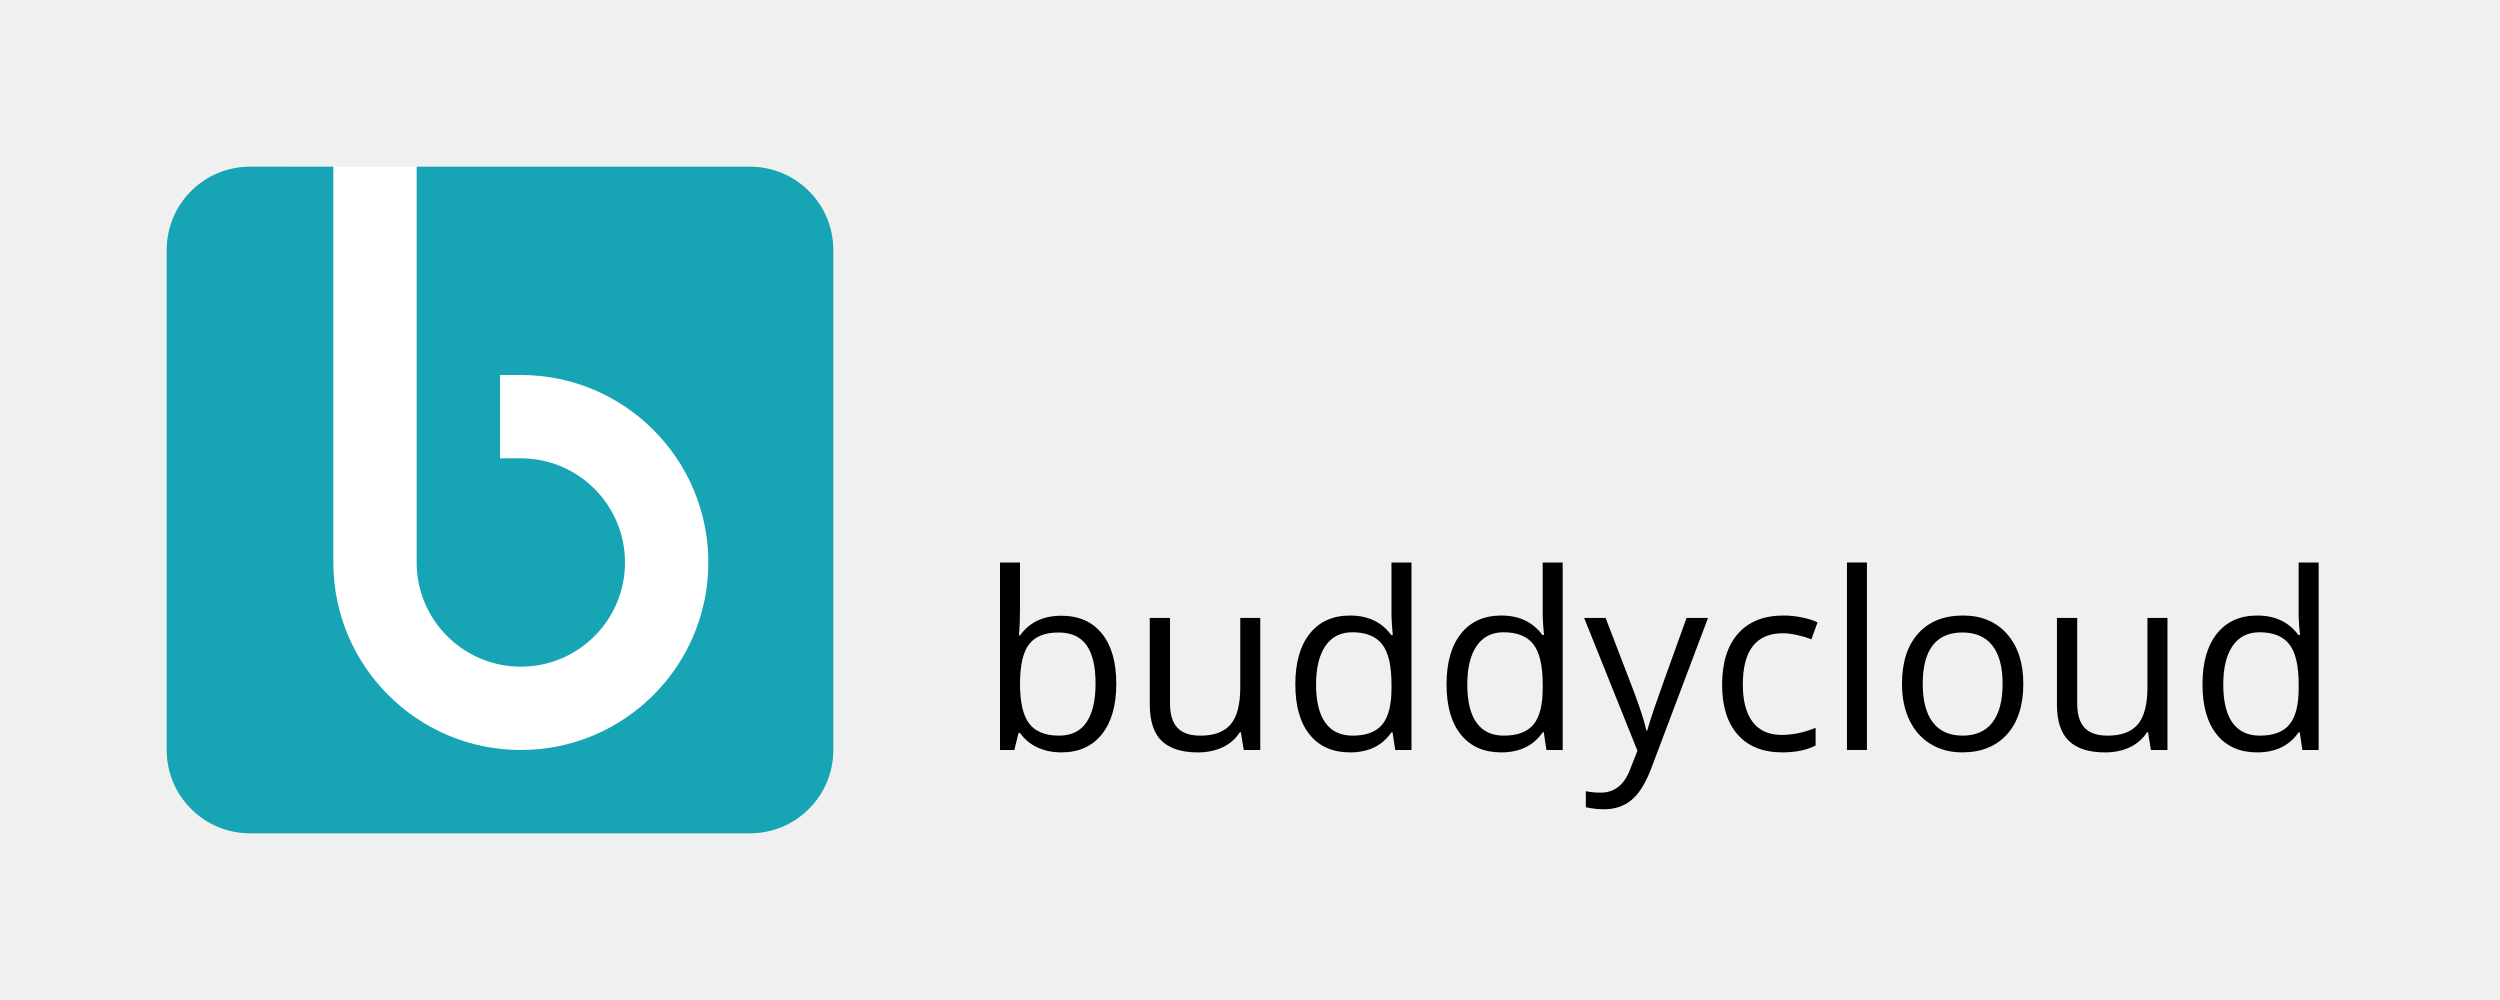
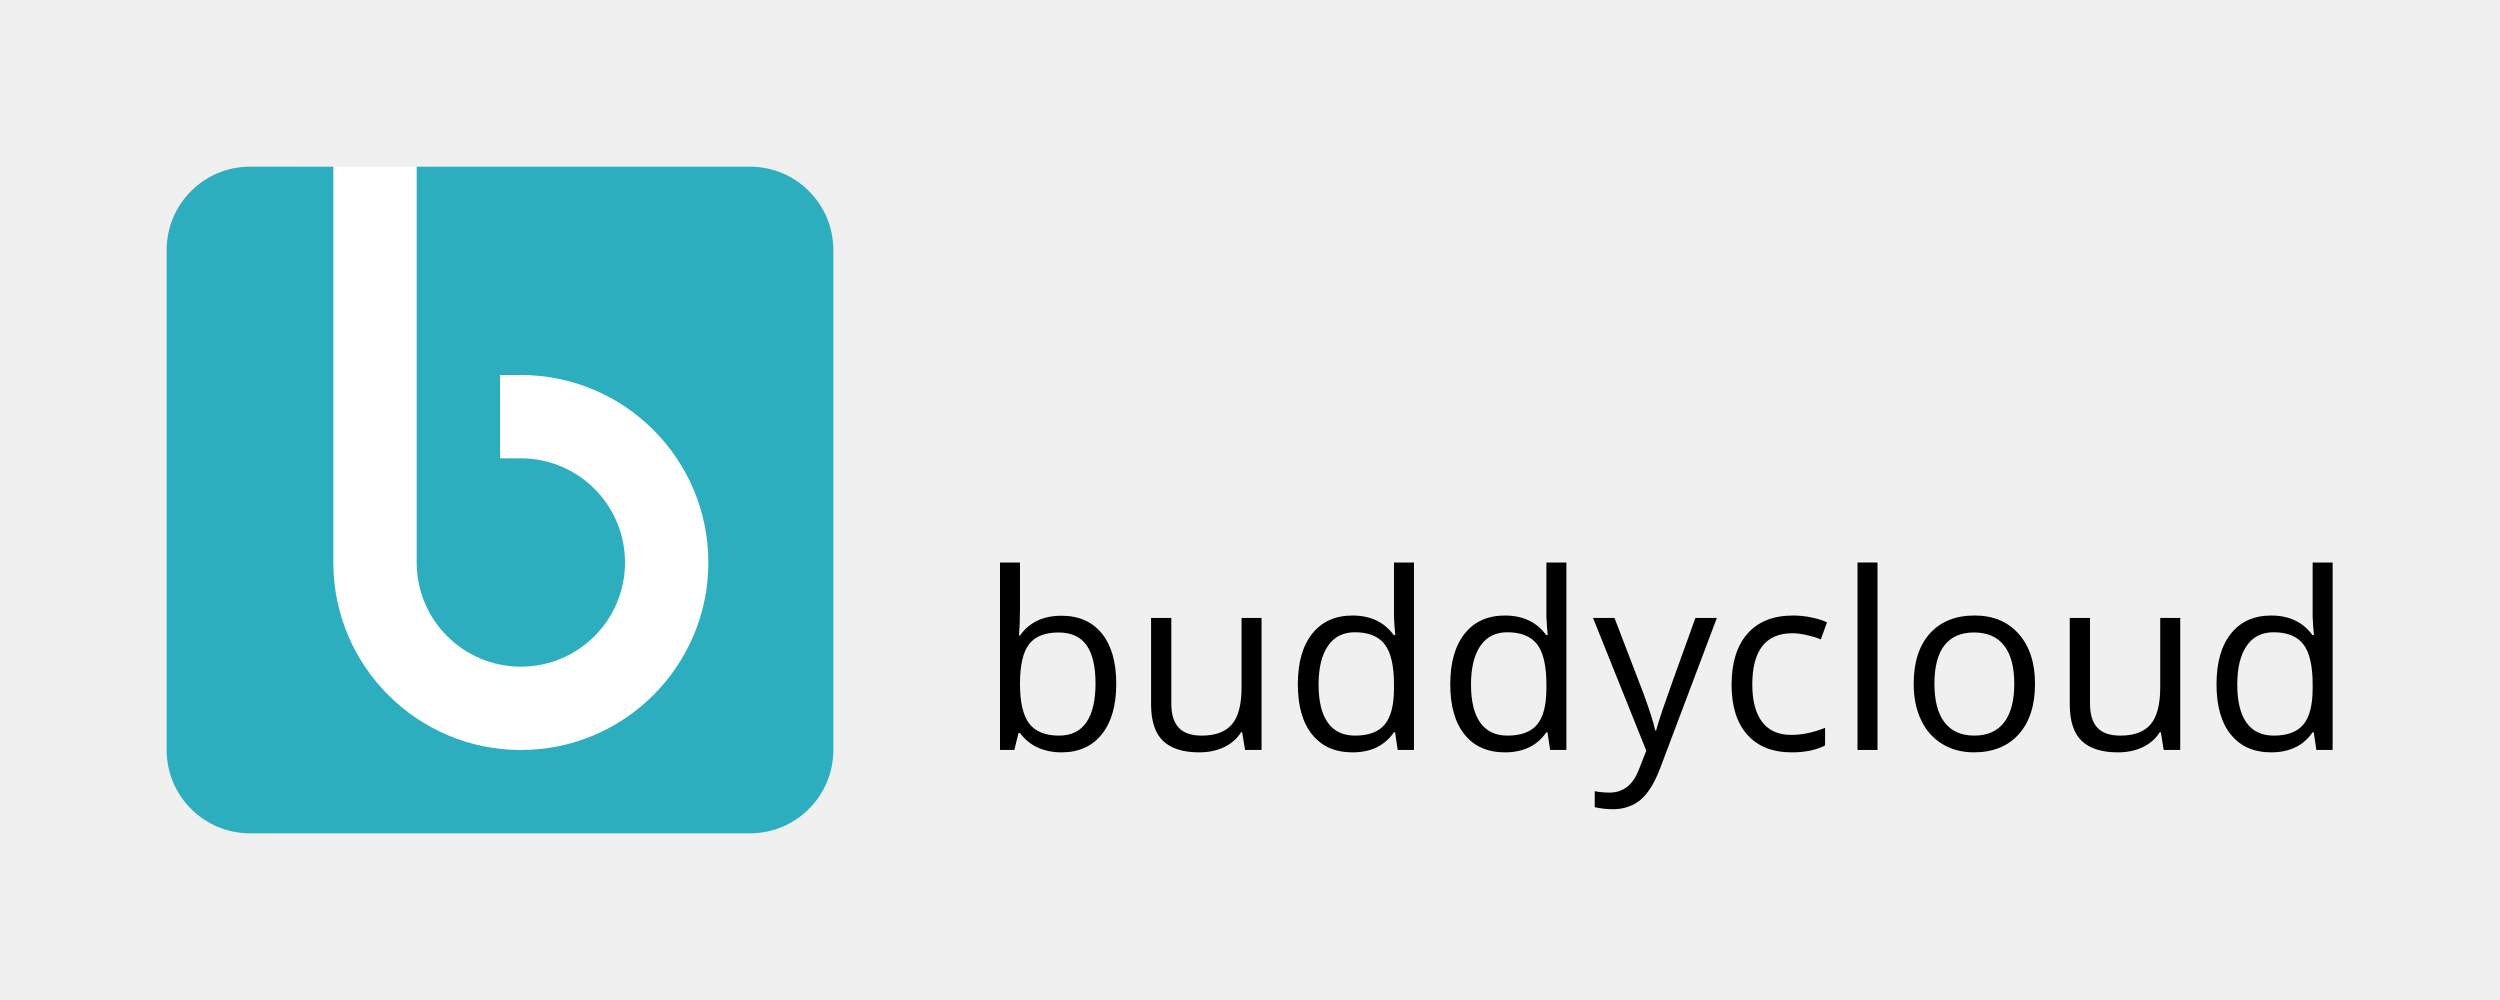
- <svg xmlns="http://www.w3.org/2000/svg" version="1.1" id="Layer_1" x="0px" y="0px" width="240px" height="96px" viewBox="0 0 240 96" enable-background="new 0 0 240 96" xml:space="preserve">
-   <rect x="28" y="16" fill="#FFFFFF" width="44" height="60" />
+ <svg xmlns="http://www.w3.org/2000/svg" version="1.1" id="Layer_1" x="0px" y="0px" width="240px" height="96px" viewBox="70 98 240 96" enable-background="new 70 98 240 96" xml:space="preserve">
+   <rect x="98" y="114" fill="#FFFFFF" width="44" height="60" />
+   <path fill="#2DAEBF" d="M142,114h-32v23.039V152c0,5.523,4.477,10,10,10s10-4.477,10-10c0-5.523-4.477-10-10-10h-2v-8h2  c9.938,0,18,8.059,18,18c0,9.934-8.062,18-18,18c-9.936,0-18-8.066-18-18v-38h-8c-4.416,0-8,3.582-8,8v48c0,4.414,3.584,8,8,8h48  c4.414,0,8-3.586,8-8v-48C150,117.582,146.414,114,142,114z" />
  <g>
-     <path fill="#17A5B5" d="M72,16H40v23.039V54c0,5.523,4.477,10,10,10s10-4.477,10-10s-4.477-10-10-10h-2v-8h2   c9.938,0,18,8.059,18,18c0,9.934-8.062,18-18,18c-9.936,0-18-8.066-18-18V16h-8c-4.416,0-8,3.582-8,8v48c0,4.414,3.584,8,8,8h48   c4.414,0,8-3.586,8-8V24C80,19.582,76.414,16,72,16z" />
-     <g>
-       <path d="M101.899,59.112c1.666,0,2.96,0.57,3.881,1.708c0.922,1.137,1.383,2.746,1.383,4.827c0,2.082-0.465,3.702-1.395,4.854    c-0.929,1.153-2.218,1.728-3.869,1.728c-0.825,0-1.579-0.149-2.261-0.455C98.956,71.47,98.382,71,97.92,70.368h-0.139l-0.405,1.63    H96V54h1.92v4.371c0,0.981-0.031,1.858-0.092,2.639h0.092C98.814,59.745,100.142,59.112,101.899,59.112z M101.622,60.72    c-1.312,0-2.256,0.379-2.834,1.131c-0.579,0.75-0.867,2.016-0.867,3.797c0,1.782,0.296,3.059,0.89,3.825    c0.594,0.767,1.546,1.148,2.857,1.148c1.181,0,2.06-0.428,2.638-1.287c0.579-0.859,0.868-2.099,0.868-3.709    c0-1.649-0.289-2.88-0.868-3.69C103.727,61.125,102.833,60.72,101.622,60.72z" />
-       <path d="M112.321,59.321v8.226c0,1.031,0.235,1.803,0.706,2.312c0.471,0.51,1.207,0.763,2.21,0.763    c1.326,0,2.295-0.361,2.909-1.087c0.613-0.725,0.92-1.908,0.92-3.552v-6.661h1.919v12.677H119.4l-0.277-1.699h-0.104    c-0.395,0.623-0.94,1.102-1.637,1.435c-0.698,0.33-1.494,0.496-2.389,0.496c-1.543,0-2.698-0.367-3.465-1.099    s-1.15-1.903-1.15-3.517v-8.293H112.321z" />
-       <path d="M133.686,70.299h-0.104c-0.888,1.287-2.213,1.931-3.979,1.931c-1.657,0-2.947-0.565-3.869-1.7    c-0.922-1.134-1.382-2.747-1.382-4.835c0-2.089,0.462-3.713,1.389-4.87c0.925-1.157,2.213-1.734,3.862-1.734    c1.72,0,3.038,0.623,3.956,1.872h0.15l-0.081-0.912l-0.046-0.893V54h1.92v17.998h-1.561L133.686,70.299z M129.846,70.621    c1.311,0,2.262-0.355,2.851-1.068c0.591-0.713,0.886-1.866,0.886-3.455v-0.403c0-1.797-0.299-3.078-0.896-3.844    c-0.598-0.769-1.553-1.153-2.863-1.153c-1.125,0-1.987,0.439-2.586,1.314c-0.596,0.876-0.896,2.109-0.896,3.705    c0,1.62,0.298,2.841,0.891,3.667C127.825,70.208,128.697,70.621,129.846,70.621z" />
-       <path d="M148.203,70.299h-0.104c-0.887,1.287-2.214,1.931-3.979,1.931c-1.658,0-2.947-0.565-3.869-1.7    c-0.921-1.134-1.383-2.747-1.383-4.835c0-2.089,0.463-3.713,1.389-4.87s2.214-1.734,3.863-1.734c1.72,0,3.038,0.623,3.956,1.872    h0.15l-0.08-0.912l-0.047-0.893V54h1.919v17.998h-1.561L148.203,70.299z M144.362,70.621c1.312,0,2.261-0.355,2.852-1.068    c0.589-0.713,0.885-1.866,0.885-3.455v-0.403c0-1.797-0.299-3.078-0.897-3.844c-0.598-0.769-1.551-1.153-2.861-1.153    c-1.127,0-1.988,0.439-2.586,1.314c-0.598,0.876-0.895,2.109-0.895,3.705c0,1.62,0.295,2.841,0.889,3.667    C142.342,70.208,143.213,70.621,144.362,70.621z" />
-       <path d="M152.077,59.321h2.06l2.775,7.229c0.609,1.65,0.988,2.842,1.135,3.574h0.092c0.102-0.393,0.311-1.064,0.631-2.017    s1.367-3.883,3.141-8.786h2.059l-5.447,14.436c-0.541,1.426-1.171,2.44-1.893,3.037c-0.721,0.597-1.606,0.896-2.654,0.896    c-0.586,0-1.165-0.066-1.735-0.197v-1.538c0.425,0.093,0.899,0.138,1.423,0.138c1.318,0,2.26-0.74,2.822-2.219l0.707-1.805    L152.077,59.321z" />
-       <path d="M171.094,72.229c-1.836,0-3.256-0.562-4.262-1.692c-1.006-1.131-1.51-2.73-1.51-4.797c0-2.12,0.51-3.759,1.533-4.916    c1.02-1.157,2.477-1.734,4.365-1.734c0.609,0,1.219,0.065,1.828,0.195c0.607,0.131,1.086,0.285,1.436,0.463l-0.594,1.632    c-0.422-0.172-0.883-0.31-1.385-0.422c-0.502-0.111-0.943-0.168-1.332-0.168c-2.574,0-3.863,1.643-3.863,4.927    c0,1.558,0.316,2.753,0.941,3.586c0.631,0.833,1.562,1.25,2.795,1.25c1.055,0,2.143-0.229,3.252-0.684v1.699    C173.449,72.009,172.383,72.229,171.094,72.229z" />
-       <path d="M179.225,71.998h-1.918V54h1.918V71.998z" />
-       <path d="M194.238,65.647c0,2.067-0.518,3.684-1.561,4.844c-1.039,1.161-2.479,1.738-4.312,1.738c-1.137,0-2.143-0.266-3.021-0.8    c-0.877-0.53-1.557-1.294-2.037-2.289c-0.477-0.995-0.717-2.159-0.717-3.493c0-2.065,0.52-3.674,1.551-4.827    c1.033-1.153,2.467-1.73,4.303-1.73c1.773,0,3.184,0.588,4.229,1.77C193.717,62.039,194.238,63.636,194.238,65.647z     M184.582,65.647c0,1.618,0.322,2.853,0.973,3.702c0.645,0.848,1.6,1.271,2.855,1.271c1.258,0,2.213-0.419,2.861-1.264    c0.654-0.846,0.979-2.083,0.979-3.71c0-1.611-0.324-2.833-0.979-3.67c-0.648-0.837-1.611-1.258-2.885-1.258    c-1.256,0-2.205,0.414-2.844,1.237C184.9,62.782,184.582,64.014,184.582,65.647z" />
-       <path d="M199.412,59.321v8.226c0,1.031,0.234,1.803,0.703,2.312c0.469,0.51,1.207,0.763,2.211,0.763    c1.324,0,2.295-0.361,2.908-1.087c0.613-0.725,0.92-1.908,0.92-3.552v-6.661h1.922v12.677h-1.588l-0.275-1.699h-0.104    c-0.396,0.623-0.941,1.102-1.639,1.435c-0.699,0.33-1.492,0.496-2.389,0.496c-1.543,0-2.697-0.367-3.465-1.099    c-0.766-0.731-1.15-1.903-1.15-3.517v-8.293H199.412z" />
-       <path d="M220.775,70.299h-0.104c-0.889,1.287-2.215,1.931-3.982,1.931c-1.654,0-2.945-0.565-3.867-1.7    c-0.922-1.134-1.383-2.747-1.383-4.835c0-2.089,0.463-3.713,1.389-4.87s2.213-1.734,3.861-1.734c1.723,0,3.039,0.623,3.959,1.872    h0.15l-0.082-0.912l-0.045-0.893V54h1.92v17.998h-1.561L220.775,70.299z M216.934,70.621c1.312,0,2.264-0.355,2.85-1.068    c0.59-0.713,0.889-1.866,0.889-3.455v-0.403c0-1.797-0.301-3.078-0.9-3.844c-0.596-0.769-1.549-1.153-2.861-1.153    c-1.123,0-1.986,0.439-2.584,1.314c-0.598,0.876-0.896,2.109-0.896,3.705c0,1.62,0.299,2.841,0.889,3.667    C214.914,70.208,215.787,70.621,216.934,70.621z" />
-     </g>
+     <path d="M171.898,157.111c1.666,0,2.958,0.569,3.88,1.706c0.921,1.138,1.382,2.747,1.382,4.829c0,2.081-0.465,3.698-1.394,4.852   c-0.929,1.152-2.219,1.729-3.869,1.729c-0.825,0-1.579-0.152-2.261-0.457c-0.682-0.305-1.254-0.773-1.717-1.405h-0.139   l-0.405,1.631H166V152h1.919v4.371c0,0.98-0.031,1.859-0.092,2.637h0.092C168.814,157.744,170.14,157.111,171.898,157.111z    M171.62,158.719c-1.311,0-2.255,0.377-2.833,1.128c-0.579,0.752-0.868,2.019-0.868,3.8c0,1.78,0.297,3.055,0.891,3.822   c0.594,0.767,1.546,1.15,2.856,1.15c1.18,0,2.059-0.43,2.637-1.289c0.579-0.86,0.868-2.096,0.868-3.707   c0-1.65-0.289-2.88-0.868-3.689C173.725,159.124,172.831,158.719,171.62,158.719z" />
+     <path d="M182.446,157.32v8.223c0,1.033,0.235,1.804,0.706,2.312s1.207,0.764,2.209,0.764c1.327,0,2.295-0.363,2.909-1.088   s0.92-1.908,0.92-3.55v-6.661h1.92v12.675h-1.586l-0.277-1.7h-0.104c-0.393,0.625-0.939,1.104-1.637,1.434   c-0.697,0.332-1.494,0.498-2.388,0.498c-1.542,0-2.697-0.366-3.464-1.099s-1.151-1.904-1.151-3.517v-8.291H182.446z" />
+     <path d="M203.926,168.295h-0.105c-0.887,1.287-2.213,1.932-3.979,1.932c-1.656,0-2.947-0.566-3.867-1.7   c-0.922-1.134-1.383-2.745-1.383-4.834s0.463-3.712,1.389-4.869c0.924-1.156,2.213-1.734,3.861-1.734   c1.721,0,3.039,0.624,3.957,1.874h0.148l-0.08-0.914l-0.047-0.891V152h1.92v17.995h-1.561L203.926,168.295z M200.086,168.619   c1.311,0,2.26-0.357,2.85-1.07s0.885-1.863,0.885-3.451v-0.405c0-1.796-0.299-3.078-0.896-3.846   c-0.598-0.767-1.551-1.15-2.861-1.15c-1.125,0-1.988,0.438-2.584,1.312c-0.598,0.875-0.896,2.11-0.896,3.706   c0,1.619,0.297,2.842,0.891,3.666C198.066,168.207,198.938,168.619,200.086,168.619z" />
+     <path d="M218.559,168.295h-0.105c-0.887,1.287-2.213,1.932-3.979,1.932c-1.656,0-2.947-0.566-3.867-1.7   c-0.922-1.134-1.383-2.745-1.383-4.834s0.463-3.712,1.389-4.869c0.924-1.156,2.213-1.734,3.861-1.734   c1.721,0,3.039,0.624,3.957,1.874h0.148l-0.08-0.914l-0.047-0.891V152h1.92v17.995h-1.561L218.559,168.295z M214.719,168.619   c1.311,0,2.26-0.357,2.85-1.07s0.885-1.863,0.885-3.451v-0.405c0-1.796-0.299-3.078-0.896-3.846   c-0.598-0.767-1.551-1.15-2.861-1.15c-1.125,0-1.988,0.438-2.584,1.312c-0.598,0.875-0.896,2.11-0.896,3.706   c0,1.619,0.297,2.842,0.891,3.666C212.699,168.207,213.57,168.619,214.719,168.619z" />
+     <path d="M222.93,157.32h2.059l2.775,7.228c0.607,1.65,0.986,2.841,1.133,3.573h0.092c0.102-0.393,0.311-1.065,0.631-2.018   s1.367-3.88,3.141-8.783h2.059l-5.447,14.433c-0.541,1.427-1.17,2.438-1.891,3.036c-0.723,0.598-1.607,0.896-2.654,0.896   c-0.586,0-1.164-0.066-1.736-0.197v-1.538c0.426,0.093,0.898,0.139,1.424,0.139c1.318,0,2.258-0.739,2.822-2.22l0.705-1.805   L222.93,157.32z" />
+     <path d="M242.002,170.227c-1.834,0-3.254-0.564-4.262-1.694c-1.006-1.13-1.508-2.728-1.508-4.794c0-2.12,0.51-3.758,1.531-4.915   c1.021-1.156,2.477-1.734,4.367-1.734c0.607,0,1.217,0.065,1.826,0.196s1.088,0.285,1.434,0.463l-0.59,1.631   c-0.424-0.17-0.887-0.311-1.387-0.422c-0.502-0.112-0.945-0.168-1.33-0.168c-2.576,0-3.863,1.643-3.863,4.926   c0,1.559,0.314,2.753,0.943,3.586c0.627,0.832,1.559,1.248,2.793,1.248c1.055,0,2.139-0.227,3.25-0.682v1.7   C244.357,170.007,243.291,170.227,242.002,170.227z" />
+     <path d="M250.24,169.995h-1.92V152h1.92V169.995z" />
+     <path d="M265.361,163.646c0,2.066-0.521,3.68-1.561,4.84c-1.041,1.16-2.48,1.74-4.314,1.74c-1.133,0-2.141-0.266-3.02-0.799   c-0.879-0.531-1.557-1.295-2.035-2.289c-0.477-0.994-0.717-2.158-0.717-3.492c0-2.066,0.518-3.676,1.551-4.829   c1.033-1.152,2.467-1.729,4.301-1.729c1.773,0,3.184,0.589,4.229,1.769C264.838,160.037,265.361,161.634,265.361,163.646z    M255.705,163.646c0,1.619,0.322,2.852,0.971,3.7s1.6,1.272,2.857,1.272c1.256,0,2.209-0.422,2.861-1.267s0.977-2.079,0.977-3.706   c0-1.611-0.324-2.836-0.977-3.672c-0.652-0.837-1.613-1.256-2.885-1.256c-1.258,0-2.205,0.413-2.846,1.238   C256.023,160.781,255.705,162.012,255.705,163.646z" />
+     <path d="M270.641,157.32v8.223c0,1.033,0.234,1.804,0.705,2.312s1.207,0.764,2.209,0.764c1.326,0,2.295-0.363,2.908-1.088   s0.92-1.908,0.92-3.55v-6.661h1.92v12.675h-1.586l-0.277-1.7h-0.104c-0.393,0.625-0.939,1.104-1.637,1.434   c-0.697,0.332-1.494,0.498-2.389,0.498c-1.541,0-2.695-0.366-3.463-1.099s-1.15-1.904-1.15-3.517v-8.291H270.641z" />
+     <path d="M292.119,168.295h-0.105c-0.887,1.287-2.213,1.932-3.979,1.932c-1.656,0-2.947-0.566-3.867-1.7   c-0.922-1.134-1.383-2.745-1.383-4.834s0.463-3.712,1.389-4.869c0.924-1.156,2.213-1.734,3.861-1.734   c1.721,0,3.039,0.624,3.957,1.874h0.148l-0.08-0.914l-0.047-0.891V152h1.92v17.995h-1.561L292.119,168.295z M288.279,168.619   c1.311,0,2.26-0.357,2.85-1.07s0.885-1.863,0.885-3.451v-0.405c0-1.796-0.299-3.078-0.896-3.846   c-0.598-0.767-1.551-1.15-2.861-1.15c-1.125,0-1.988,0.438-2.584,1.312c-0.598,0.875-0.896,2.11-0.896,3.706   c0,1.619,0.297,2.842,0.891,3.666C286.26,168.207,287.131,168.619,288.279,168.619z" />
  </g>
+   <rect x="70" y="98" fill="none" width="240" height="96" />
</svg>
